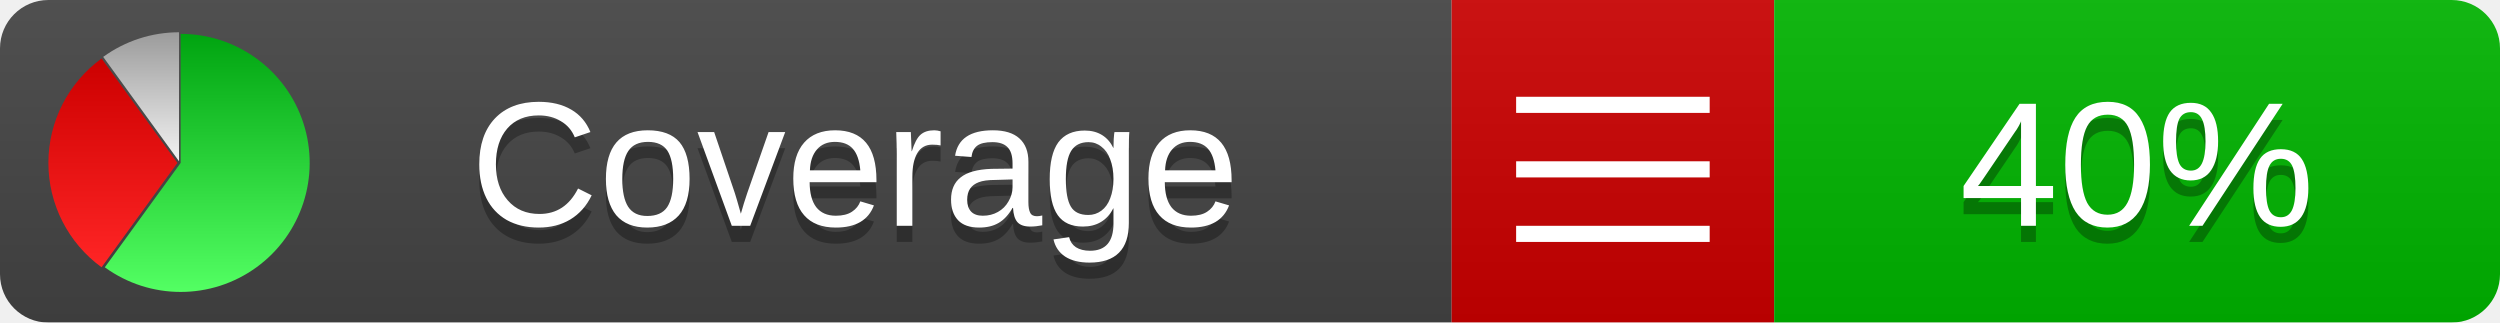
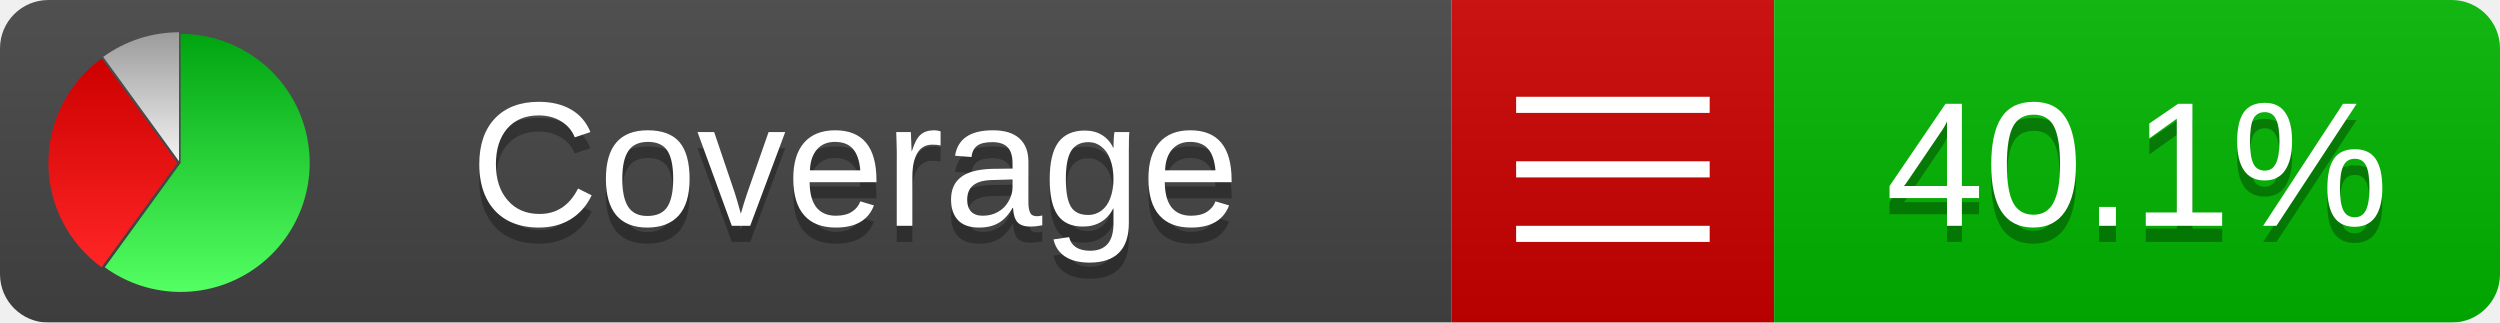
<svg xmlns="http://www.w3.org/2000/svg" xmlns:xlink="http://www.w3.org/1999/xlink" width="155" height="20">
  <style type="text/css">
          
            @keyframes fadeout {
              0 % { visibility: visible; opacity: 1; }
              40% { visibility: visible; opacity: 1; }
              50% { visibility: hidden; opacity: 0; }
              90% { visibility: hidden; opacity: 0; }
              100% { visibility: visible; opacity: 1; }
            }
            @keyframes fadein {
              0% { visibility: hidden; opacity: 0; }
              40% { visibility: hidden; opacity: 0; }
              50% { visibility: visible; opacity: 1; }
              90% { visibility: visible; opacity: 1; }
              100% { visibility: hidden; opacity: 0; }
            }
            .linecoverage {
                animation-duration: 10s;
                animation-name: fadeout;
                animation-iteration-count: infinite;
            }
            .branchcoverage {
                animation-duration: 10s;
                animation-name: fadein;
                animation-iteration-count: infinite;
            }
          
    </style>
  <defs>
    <linearGradient id="gradient" x2="0" y2="100%">
      <stop offset="0" stop-color="#bbb" stop-opacity=".1" />
      <stop offset="1" stop-opacity=".1" />
    </linearGradient>
    <linearGradient id="green" x2="0" y2="100%">
      <stop offset="0" stop-color="#00A410" />
      <stop offset="1" stop-color="#53FF63" />
    </linearGradient>
    <linearGradient id="red" x2="0" y2="100%">
      <stop offset="0" stop-color="#C00" />
      <stop offset="1" stop-color="#FF2525" />
    </linearGradient>
    <linearGradient id="gray" x2="0" y2="100%">
      <stop offset="0" stop-color="#9B9B9B" />
      <stop offset="1" stop-color="#F3F3F3" />
    </linearGradient>
    <mask id="mask">
      <rect width="155" height="20" rx="3" fill="#fff" />
    </mask>
    <g id="icon">
      <path style="fill:url(#green);" d="M205,202.5 l0,-200 a200,200 0 1,1 -117.558,361.803 z" />
      <path style="fill:url(#red);" d="M200,202.5 l-117.558,161.803 a200,200 0 0,1 0,-323.607 z" />
      <path style="fill:url(#gray);" d="M202.5,200 l-117.558,-161.803 a200,200 0 0,1 117.558,-38.196 z" />
    </g>
  </defs>
  <g mask="url(#mask)">
    <rect x="0" y="0" width="90" height="20" fill="#444" />
    <rect x="90" y="0" width="20" height="20" fill="#c00" />
    <rect x="110" y="0" width="45" height="20" fill="#00B600" />
    <rect x="0" y="0" width="155" height="20" fill="url(#gradient)" />
  </g>
  <g>
    <path class="" stroke="#fff" d="M94 6.5 h12 M94 10.5 h12 M94 14.5 h12" />
  </g>
  <g fill="#fff" text-anchor="middle" font-family="Verdana,Arial,Geneva,sans-serif" font-size="11">
    <a xlink:href="https://github.com/danielpalme/ReportGenerator" target="_top">
      <use xlink:href="#icon" transform="translate(3,2) scale(.04)" />
    </a>
    <text x="53" y="15" fill="#010101" fill-opacity=".3">Coverage</text>
    <text x="53" y="14" fill="#fff">Coverage</text>
-     <text class="" x="132.5" y="15" fill="#010101" fill-opacity=".3">40%</text>
-     <text class="" x="132.5" y="14">40%</text>
+     <text class="" x="132.5" y="15" fill="#010101" fill-opacity=".3">40.1%</text>
+     <text class="" x="132.5" y="14">40.1%</text>
  </g>
  <g>
    <rect class="" x="90" y="0" width="65" height="20" fill-opacity="0" />
  </g>
</svg>
